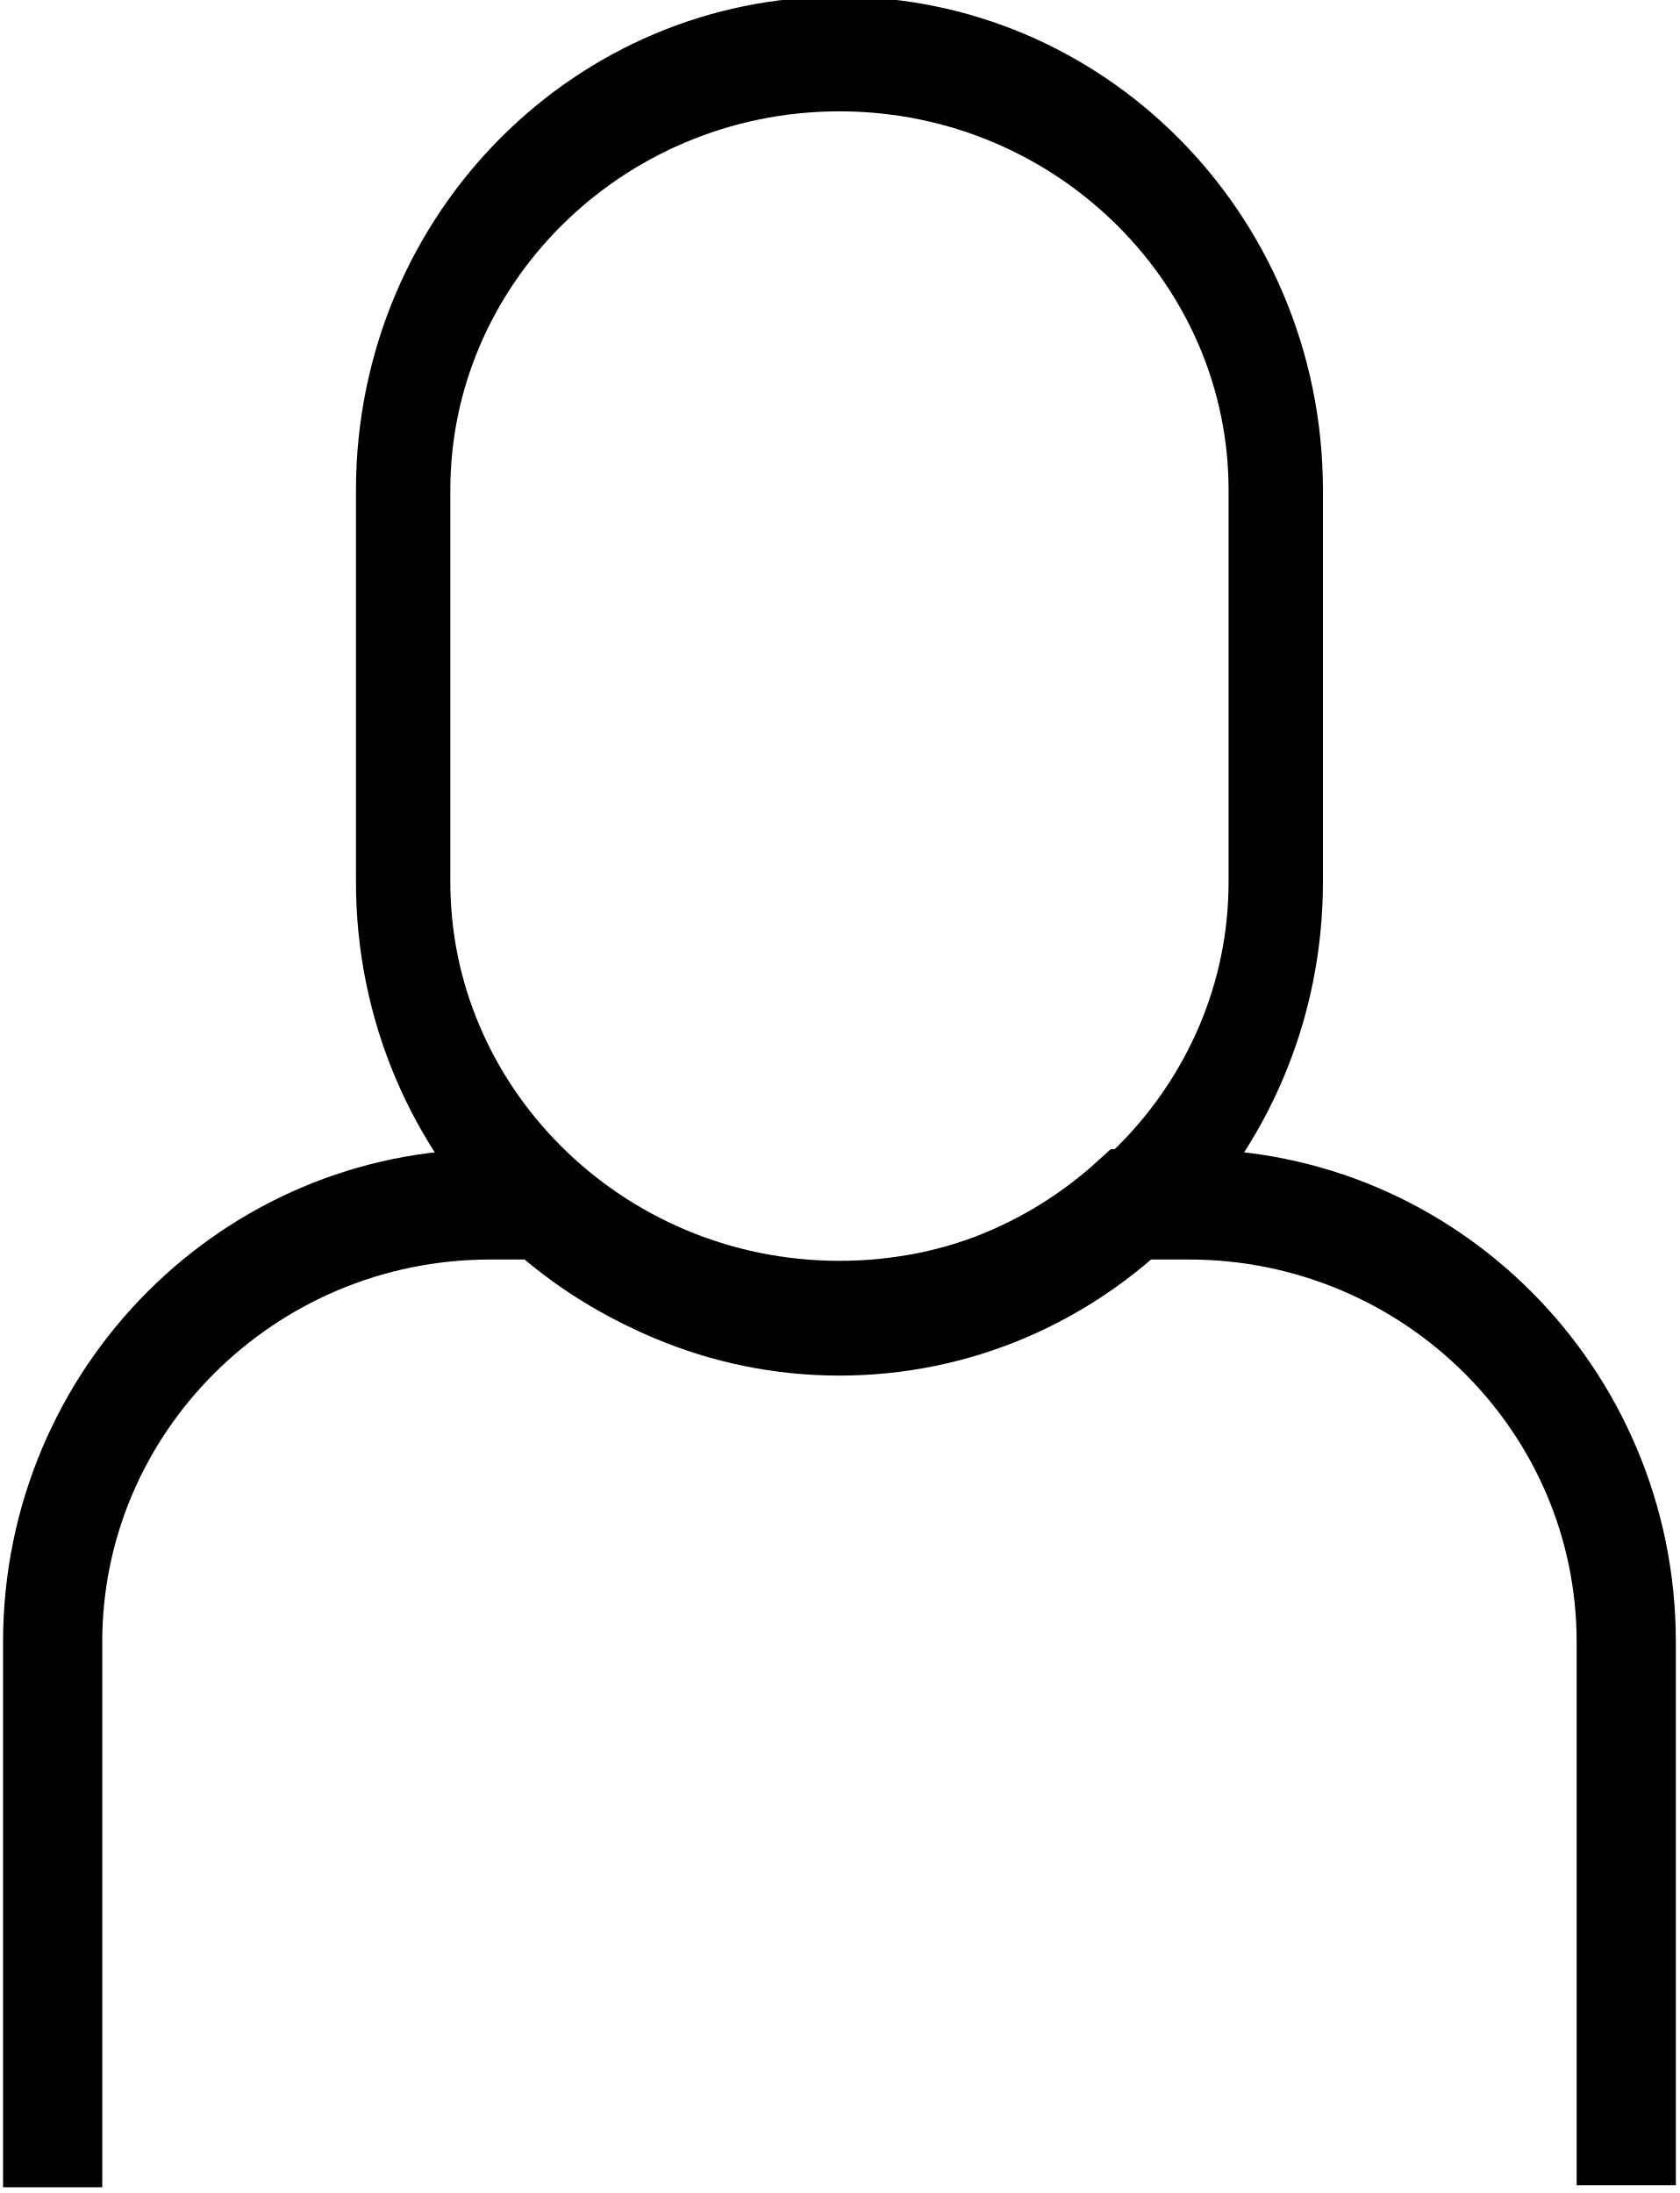
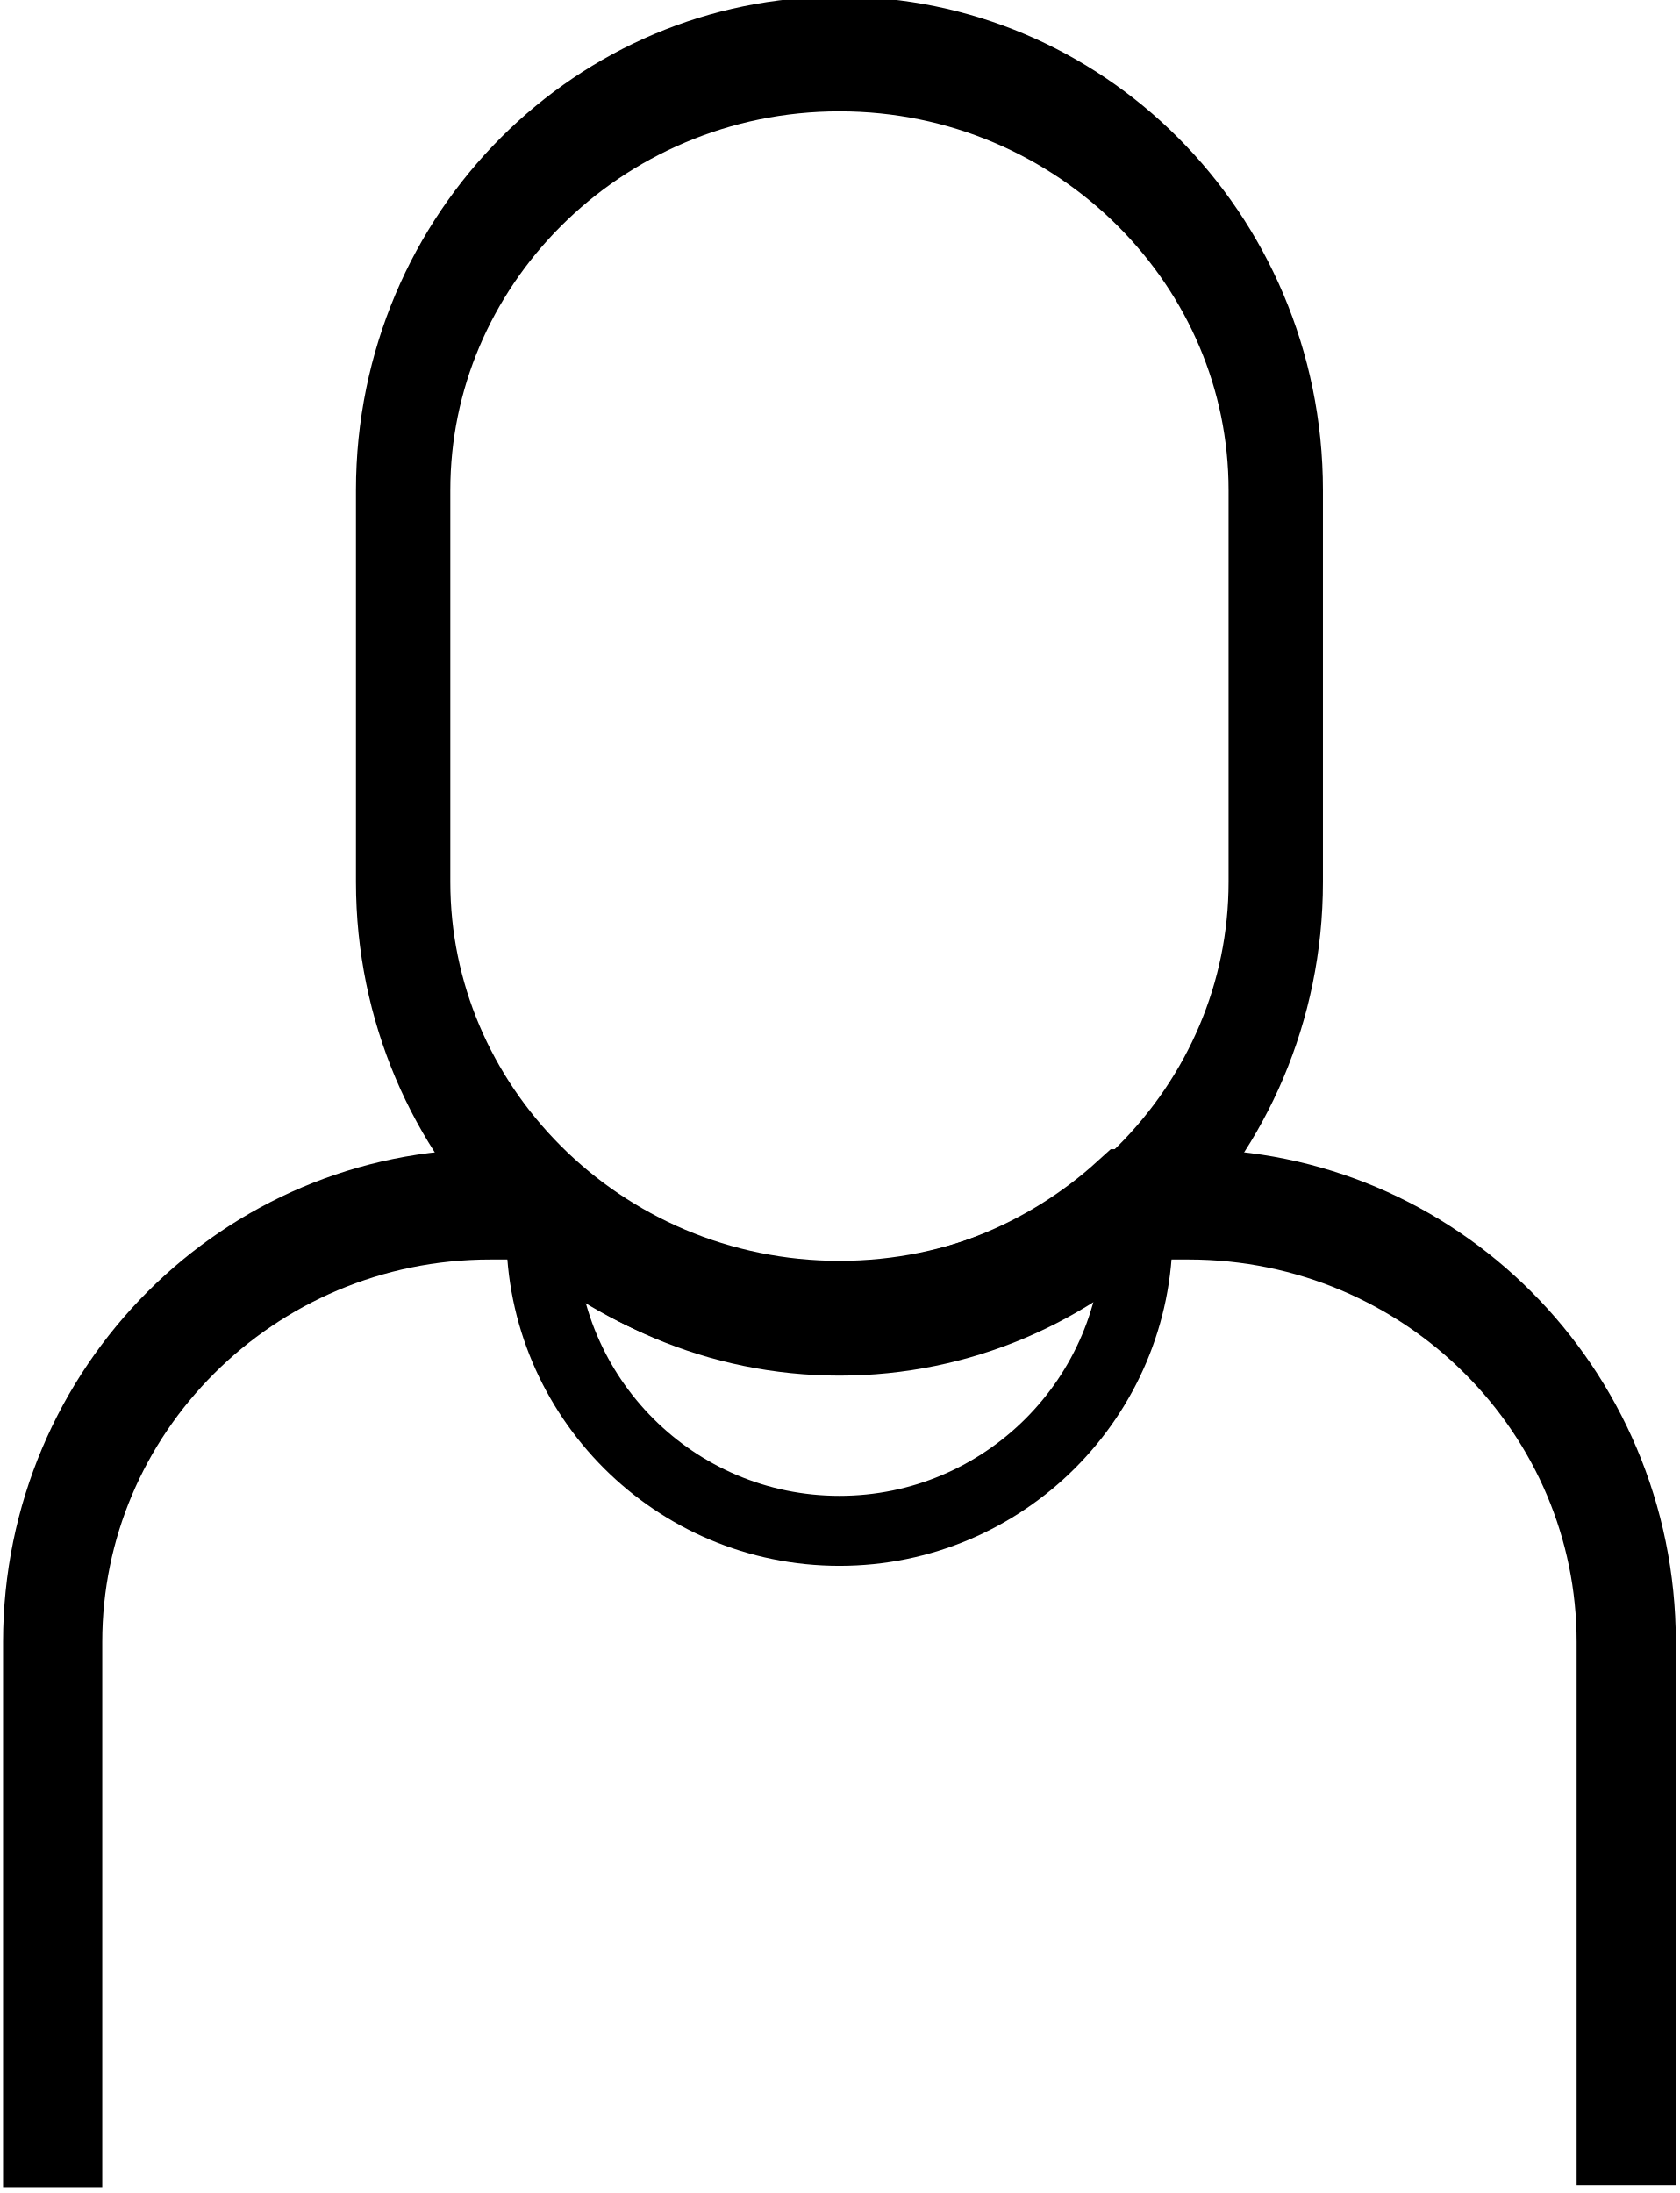
<svg xmlns="http://www.w3.org/2000/svg" width="100%" height="100%" viewBox="0 0 72 94" version="1.1" xml:space="preserve" style="fill-rule:evenodd;clip-rule:evenodd;stroke-linecap:square;stroke-miterlimit:1.5;">
-   <g id="neutral" transform="matrix(1,0,0,1,0,-2.16481)">
+   <g id="neutral_with-clothes" transform="matrix(1,0,0,1,0,-2.16481)">
    <g transform="matrix(0.942705,0,0,1.04865,2.16448,-5.71849)">
      <path d="M0.098,94.668L0.098,74.631C0.098,64.759 9.013,56.745 19.994,56.745L22.334,56.745C25.859,59.623 30.539,61.377 35.671,61.377C40.803,61.377 45.483,59.623 49.008,56.745L51.744,56.745C62.725,56.745 71.64,64.759 71.64,74.631L71.64,94.585" style="fill:none;stroke:black;stroke-width:4.51px;" />
+     </g>
+     <g transform="matrix(1,0,0,1,0.996756,-10.6421)">
+       <path d="M47.76,65.646C47.76,72.698 42.034,78.424 34.982,78.424C27.929,78.424 22.203,72.698 22.203,65.646" style="fill:none;stroke:black;stroke-width:3px;stroke-linecap:round;" />
    </g>
    <g transform="matrix(0.996104,0,0,1.21156,-0.345579,-0.9005)">
      <path d="M55.239,19.874L55.239,33.732C55.239,42.251 46.827,49.167 36.466,49.167C26.105,49.167 17.693,42.251 17.693,33.732L17.693,19.874C17.693,11.355 26.105,4.439 36.466,4.439C46.827,4.439 55.239,11.355 55.239,19.874Z" style="fill:none;stroke:black;stroke-width:4.06px;stroke-linecap:round;" />
    </g>
  </g>
</svg>
